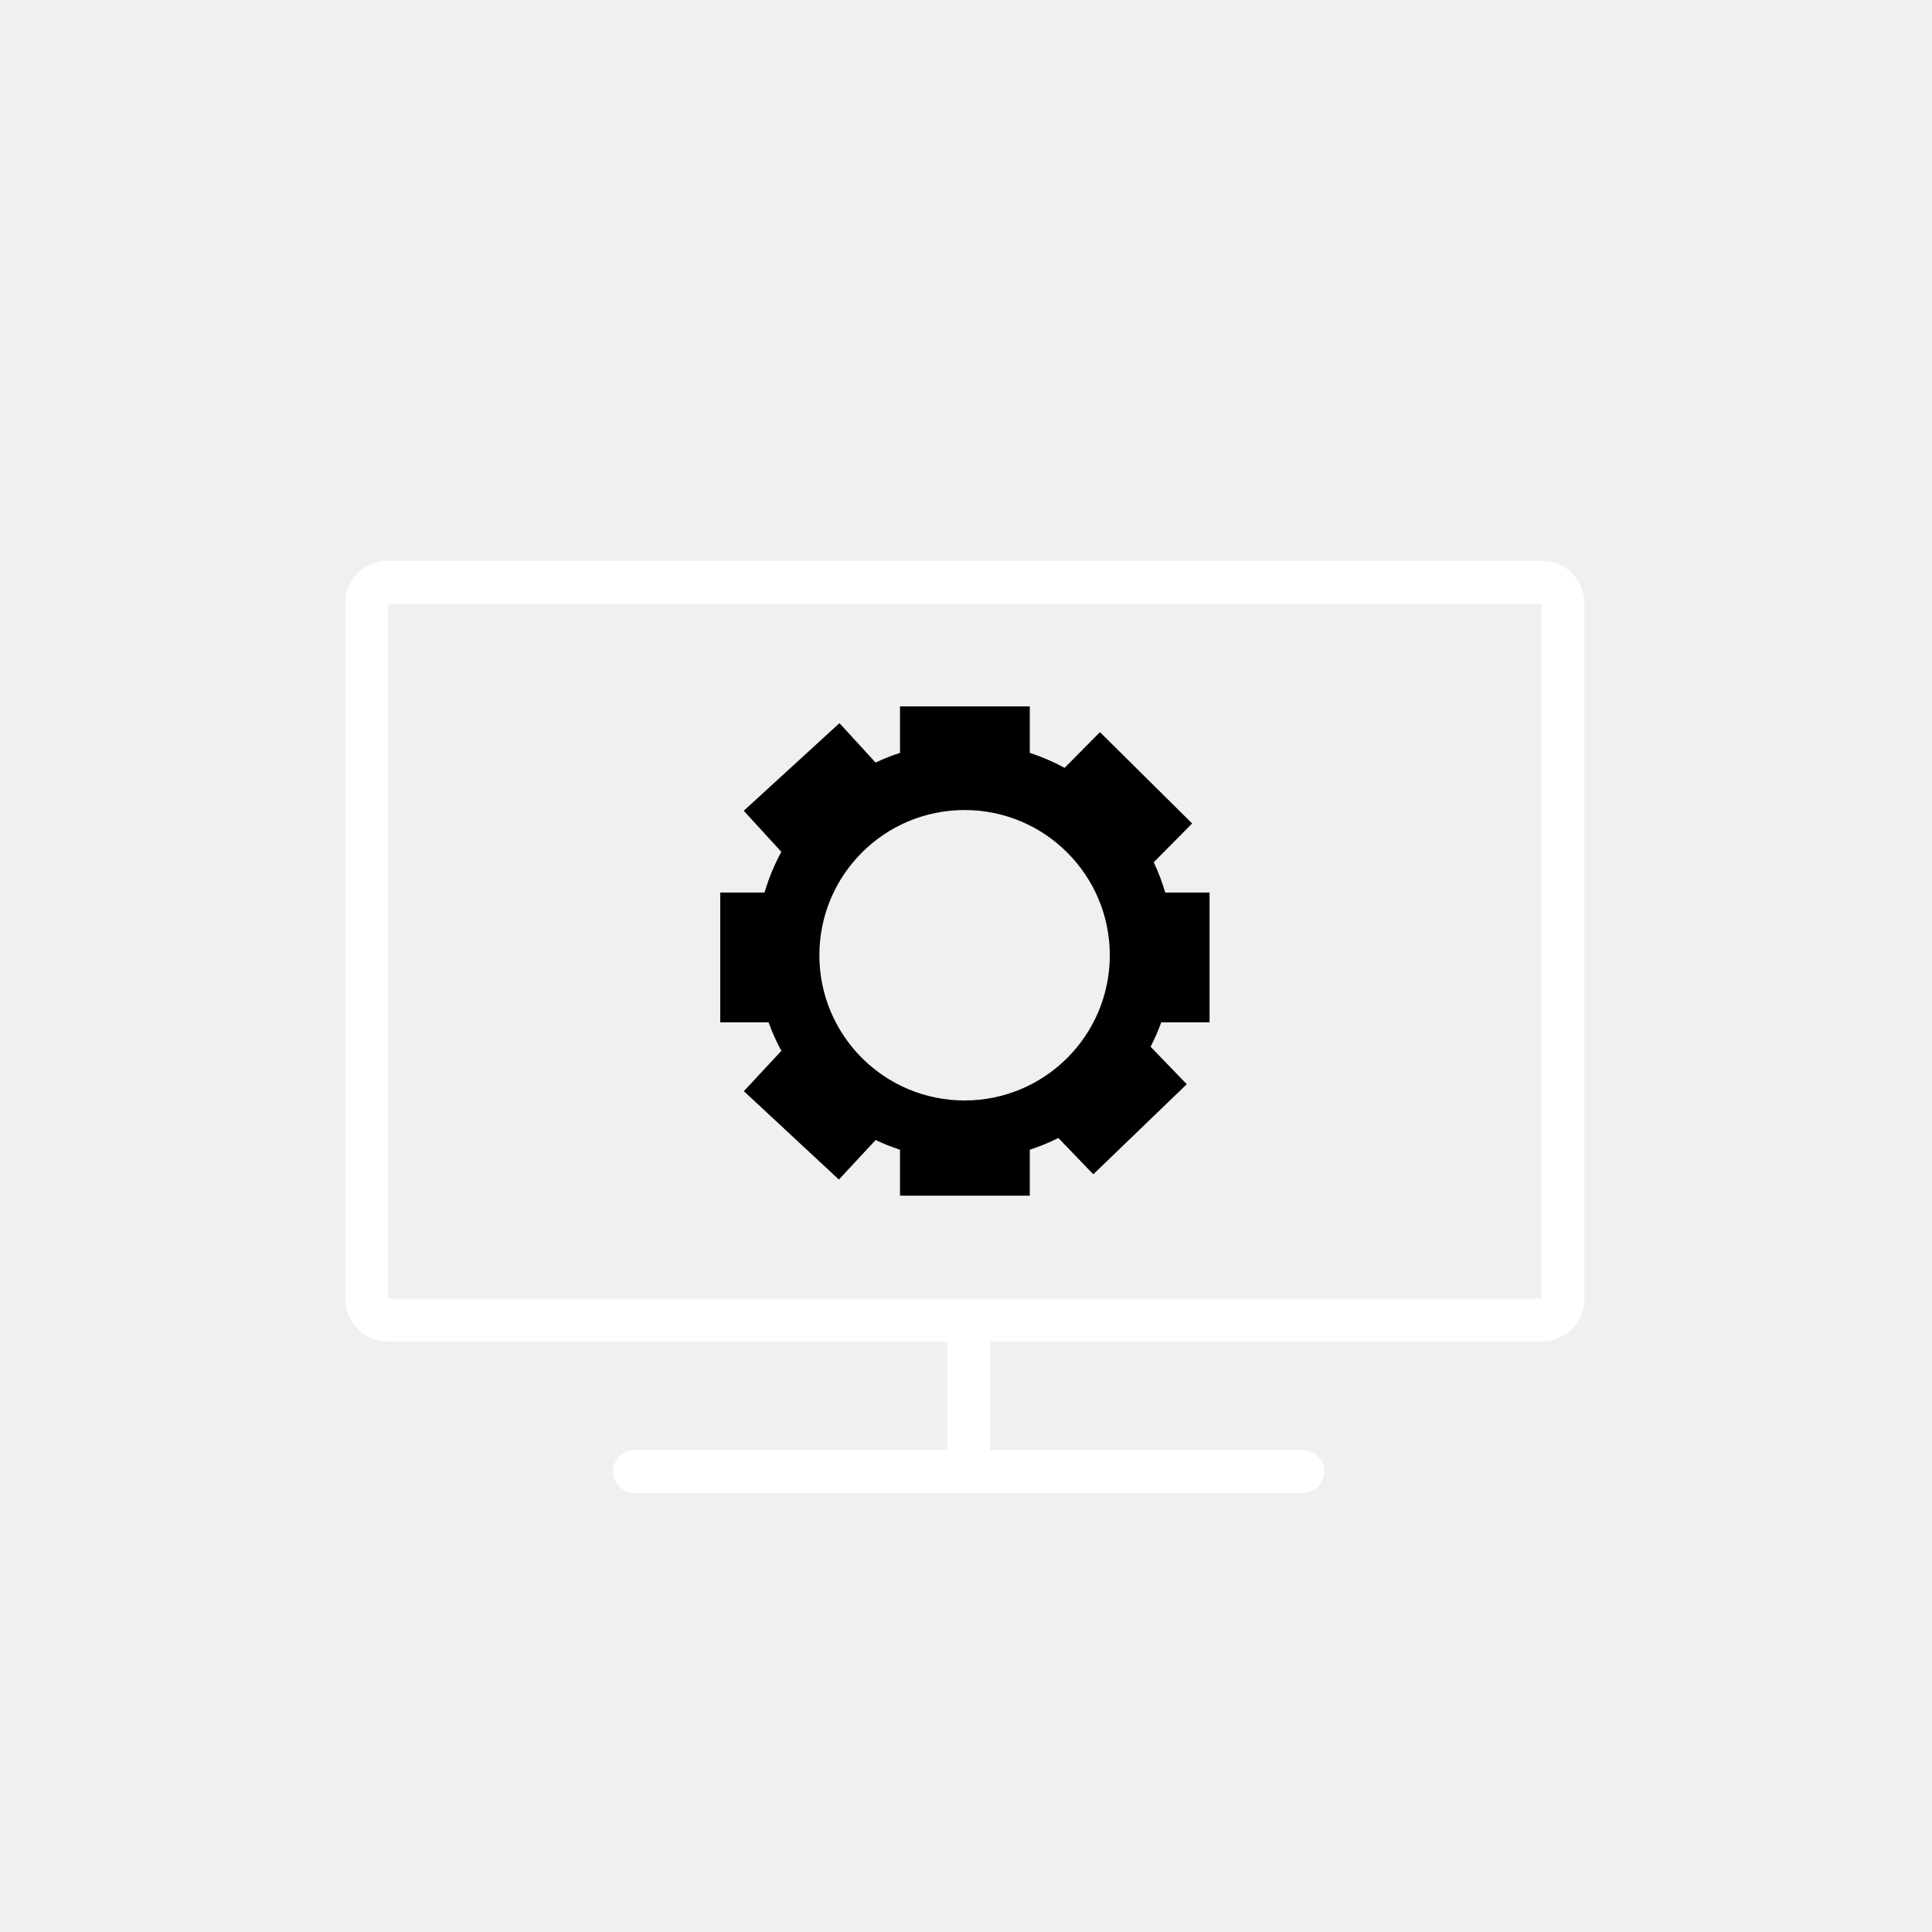
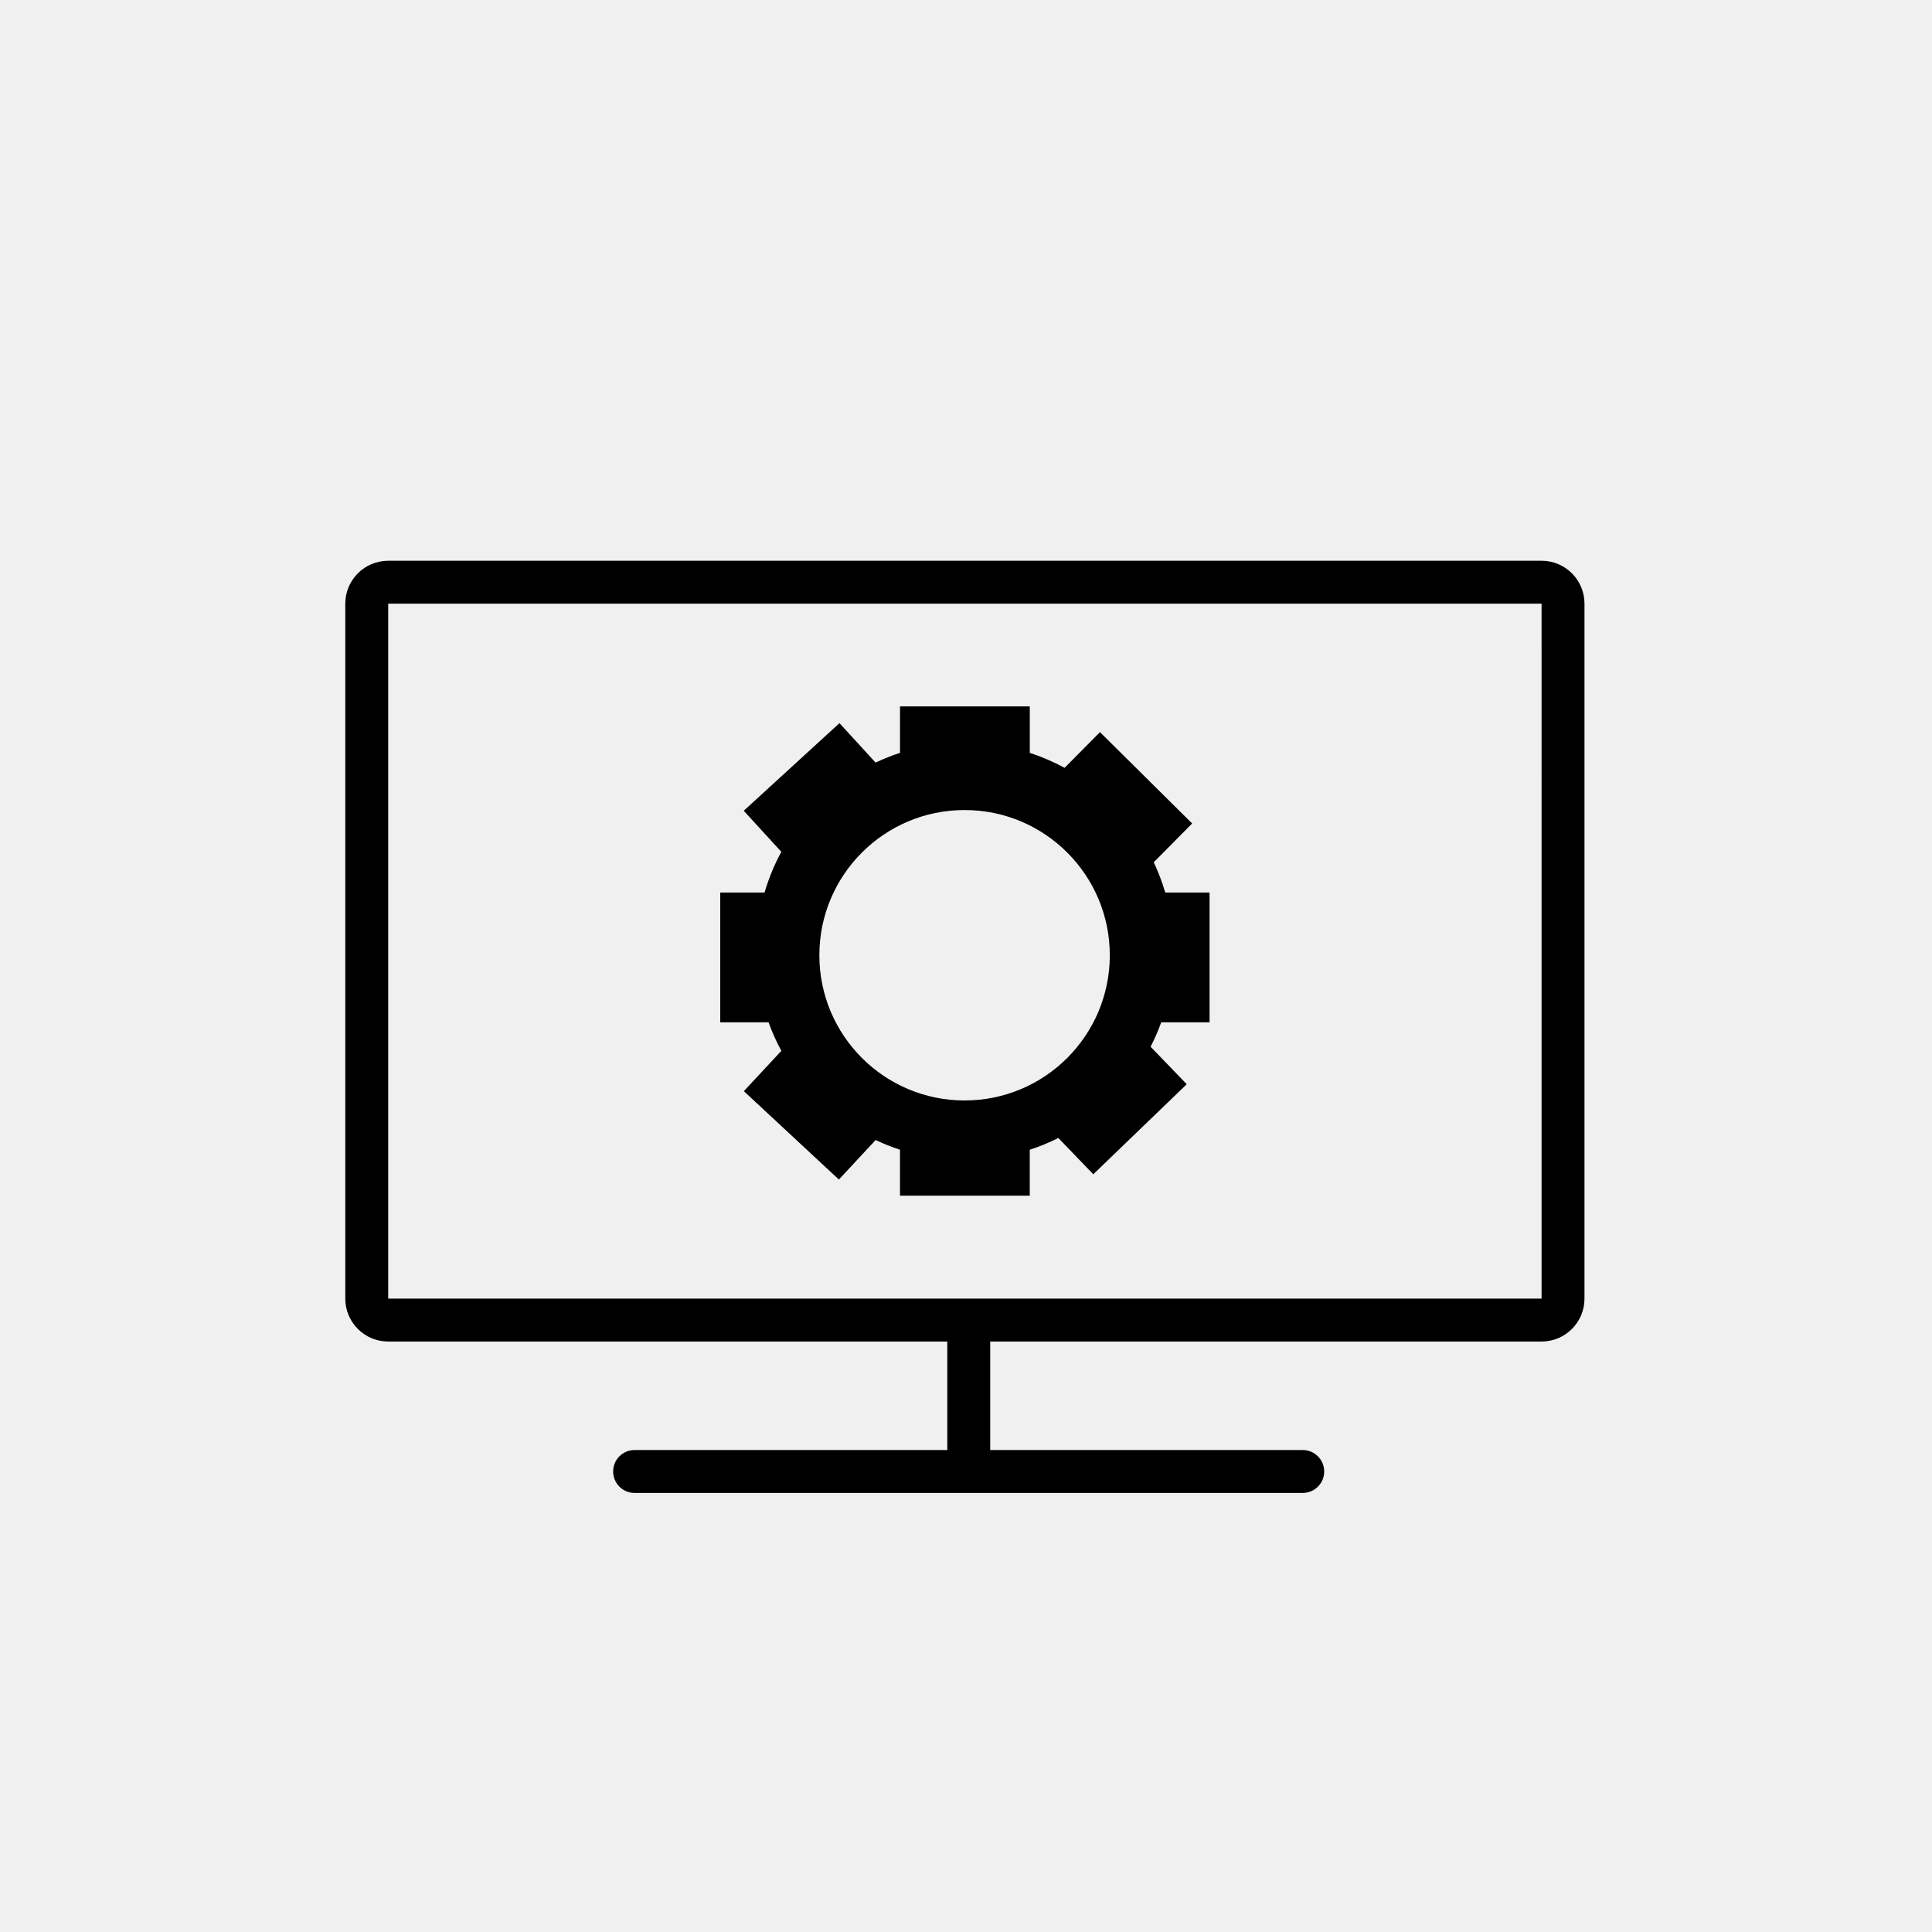
<svg xmlns="http://www.w3.org/2000/svg" version="1.1" id="Layer_1" x="0px" y="0px" width="225.07px" height="225.07px" viewBox="0 0 225.07 225.07" enable-background="new 0 0 225.07 225.07" xml:space="preserve">
  <g>
-     <path fill="#000000" d="M140.908,119.096v-15.118h-5.162c-0.356-1.22-0.807-2.397-1.34-3.528l4.475-4.52l-10.741-10.639   l-4.119,4.16c-1.285-0.7-2.644-1.286-4.056-1.748v-5.413h-15.118v5.413c-0.978,0.319-1.929,0.698-2.847,1.134l-4.205-4.594   L86.643,94.451l4.379,4.783c-0.812,1.493-1.469,3.082-1.955,4.743h-5.162v15.117h5.627c0.416,1.15,0.916,2.263,1.494,3.324   l-4.371,4.699l11.072,10.296l4.28-4.604c0.916,0.435,1.863,0.812,2.839,1.132v5.353h15.118v-5.354   c1.15-0.375,2.263-0.834,3.328-1.369l4.074,4.228l10.885-10.491l-4.211-4.369c0.472-0.915,0.885-1.864,1.24-2.844L140.908,119.096   L140.908,119.096z M95.453,111.283c0-9.343,7.574-16.917,16.916-16.917c9.344,0,16.918,7.574,16.918,16.917   s-7.574,16.916-16.918,16.916C103.027,128.199,95.453,120.626,95.453,111.283z" />
-     <path fill="#FFFFFF" d="M179.588,65.326h-54.953H45.225c-2.762,0-5,2.239-5,5v80.957c0,2.762,2.238,5,5,5h65.131v12.639H73.928   c-1.382,0-2.5,1.119-2.5,2.5s1.118,2.5,2.5,2.5h77.836c1.381,0,2.5-1.119,2.5-2.5s-1.119-2.5-2.5-2.5h-36.408v-12.639h64.231   c2.763,0,5-2.238,5-5V95.672V70.326C184.588,67.565,182.35,65.326,179.588,65.326z M179.588,95.672v55.611H45.225V70.326h79.409   h54.953V95.672z" />
+     <path d="M140.908,119.096v-15.118h-5.162c-0.355-1.221-0.807-2.397-1.34-3.528l4.475-4.52l-10.74-10.64l-4.119,4.16   c-1.285-0.7-2.645-1.286-4.057-1.748V82.29h-15.117v5.413c-0.979,0.319-1.93,0.698-2.848,1.134l-4.205-4.594L86.643,94.451   l4.379,4.783c-0.812,1.493-1.469,3.082-1.955,4.743h-5.162v15.116h5.627c0.416,1.15,0.916,2.264,1.494,3.324l-4.371,4.699   l11.072,10.296l4.279-4.604c0.916,0.435,1.863,0.812,2.84,1.132v5.353h15.117v-5.354c1.15-0.375,2.264-0.834,3.328-1.369   l4.074,4.228l10.885-10.49l-4.211-4.369c0.473-0.915,0.885-1.864,1.24-2.845L140.908,119.096L140.908,119.096z M95.453,111.283   c0-9.343,7.574-16.917,16.916-16.917c9.344,0,16.918,7.574,16.918,16.917s-7.574,16.916-16.918,16.916   C103.027,128.199,95.453,120.626,95.453,111.283z" />
+     <path d="M179.588,65.326h-54.953H45.225c-2.763,0-5,2.239-5,5v80.957c0,2.762,2.237,5,5,5h65.131v12.639H73.928   c-1.383,0-2.5,1.119-2.5,2.5s1.117,2.5,2.5,2.5h77.836c1.381,0,2.5-1.119,2.5-2.5s-1.119-2.5-2.5-2.5h-36.408v-12.639h64.23   c2.764,0,5-2.238,5-5V95.672V70.326C184.588,67.565,182.35,65.326,179.588,65.326z M179.588,95.672v55.611H45.225V70.326h79.408   h54.953L179.588,95.672L179.588,95.672z" />
  </g>
</svg>
